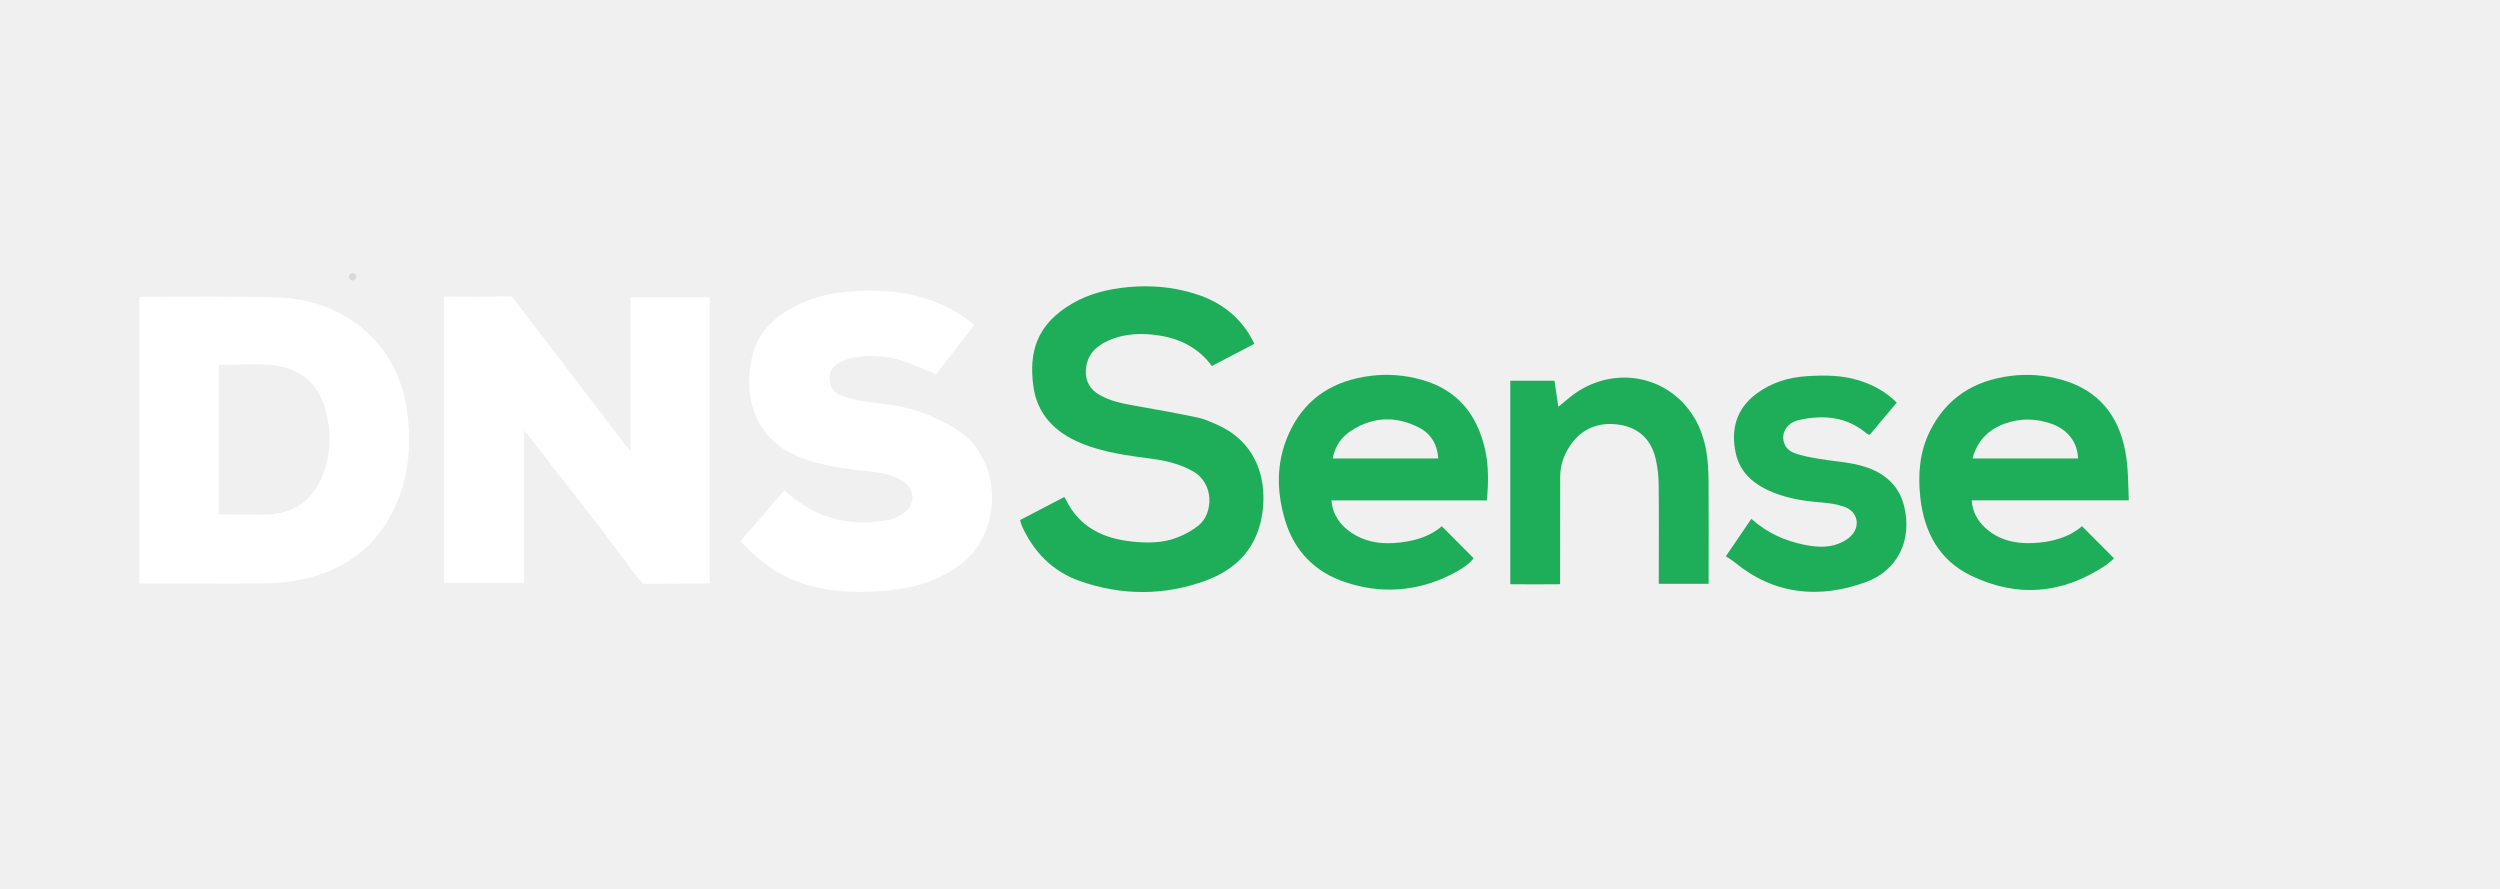
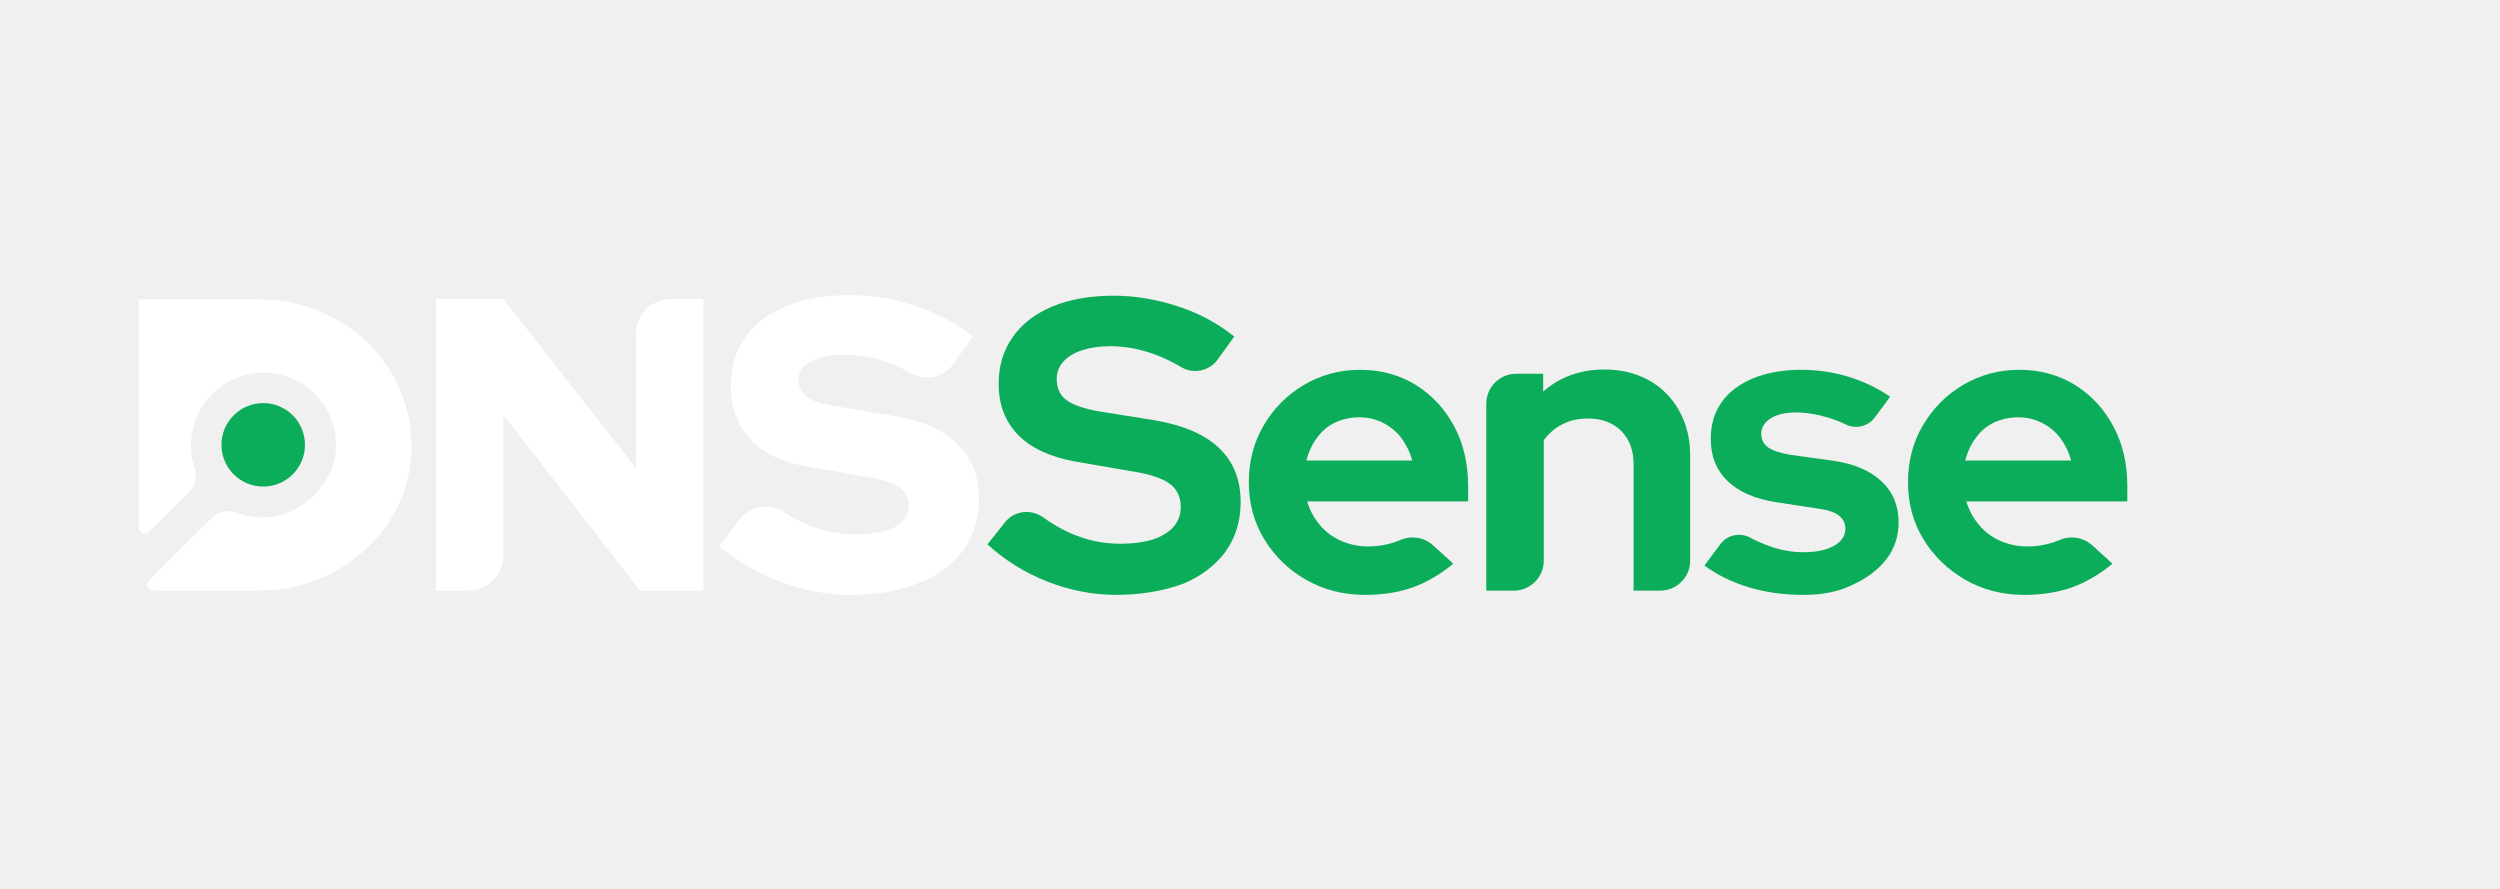
<svg xmlns="http://www.w3.org/2000/svg" width="180" height="64" viewBox="0 0 180 64" fill="none">
-   <g clip-path="url(#clip0_5076_121441)">
-     <mask id="mask0_5076_121441" style="mask-type:luminance" maskUnits="userSpaceOnUse" x="10" y="20" width="145" height="24">
-       <path d="M154.717 20.004H10.022V43.996H154.717V20.004Z" fill="white" />
-     </mask>
-     <g mask="url(#mask0_5076_121441)">
-       <path d="M37.734 30.989V41.962H31.981V21.357H32.594C33.803 21.357 35.014 21.377 36.223 21.346C36.675 21.346 36.716 21.346 36.839 21.346L37.228 21.833C37.228 21.833 42.365 28.57 44.941 31.932C45.078 32.111 45.225 32.283 45.392 32.487V21.408H51.103V42.01C49.948 42.01 48.818 42.033 47.688 42.033C46.979 42.033 47.179 42.033 46.3 42.033C46.045 41.779 45.205 40.657 44.941 40.298C42.654 37.193 40.631 34.721 38.283 31.659C38.13 31.46 37.965 31.27 37.733 30.989H37.734Z" fill="white" />
-       <path d="M10.022 21.436C10.102 21.407 10.166 21.365 10.229 21.365C13.477 21.372 16.728 21.319 19.973 21.416C22.35 21.487 24.531 22.253 26.344 23.858C28.107 25.423 29.026 27.442 29.326 29.737C29.61 31.921 29.458 34.083 28.595 36.144C27.201 39.475 24.604 41.258 21.107 41.833C20.386 41.952 19.646 41.998 18.913 42.002C16.092 42.023 13.269 42.012 10.447 42.012C10.331 42.012 10.213 42.012 10.022 42.012V21.436ZM15.75 37.038C17.012 37.038 18.242 37.103 19.462 37.023C21.32 36.899 22.583 35.89 23.253 34.168C23.772 32.836 23.844 31.451 23.573 30.056C23.146 27.87 21.893 26.571 19.711 26.306C18.412 26.147 17.078 26.276 15.749 26.276V37.038H15.75Z" fill="white" />
-       <path d="M53.308 38.97C54.386 37.721 55.42 36.523 56.468 35.309C56.728 35.522 56.958 35.721 57.199 35.907C59.22 37.456 61.499 37.9 63.973 37.435C64.334 37.367 64.698 37.198 65.005 36.991C65.959 36.348 65.924 35.212 64.942 34.611C64.111 34.103 63.165 33.991 62.22 33.895C60.781 33.751 59.361 33.532 57.981 33.067C53.903 31.692 53.517 27.947 54.225 25.412C54.649 23.891 55.733 22.873 57.091 22.137C58.272 21.496 59.553 21.146 60.88 21.021C62.873 20.834 64.857 20.905 66.784 21.541C68.004 21.944 69.12 22.532 70.153 23.392C69.204 24.618 68.28 25.81 67.405 26.941C66.466 26.573 65.598 26.15 64.681 25.897C63.582 25.593 62.436 25.531 61.304 25.792C61.031 25.855 60.759 25.951 60.506 26.071C60.018 26.301 59.722 26.692 59.731 27.243C59.74 27.808 59.998 28.282 60.532 28.475C61.105 28.682 61.709 28.834 62.313 28.914C63.767 29.11 65.242 29.235 66.614 29.785C67.463 30.124 68.309 30.529 69.06 31.045C72.204 33.197 72.219 38.399 69.109 40.678C67.697 41.714 66.102 42.268 64.386 42.464C62.137 42.721 59.892 42.715 57.71 41.983C55.984 41.404 54.584 40.344 53.311 38.967L53.308 38.97Z" fill="white" />
-       <path d="M90.318 24.751C89.293 25.287 88.294 25.81 87.253 26.354C86.324 25.081 85.02 24.408 83.51 24.164C82.238 23.957 80.952 23.996 79.751 24.546C78.866 24.95 78.244 25.589 78.182 26.638C78.134 27.461 78.489 28.052 79.187 28.446C79.979 28.893 80.858 29.063 81.744 29.218C83.253 29.48 84.76 29.755 86.259 30.069C86.736 30.169 87.195 30.387 87.645 30.584C90.151 31.682 91.272 34.075 90.899 36.87C90.562 39.395 89.067 40.985 86.778 41.816C83.793 42.9 80.748 42.887 77.748 41.834C75.768 41.139 74.414 39.733 73.561 37.835C73.514 37.733 73.497 37.617 73.448 37.443C74.501 36.893 75.538 36.35 76.629 35.782C76.684 35.874 76.726 35.93 76.755 35.992C77.719 37.962 79.44 38.774 81.495 38.99C82.575 39.103 83.686 39.114 84.724 38.714C85.285 38.498 85.842 38.2 86.308 37.823C87.344 36.984 87.455 34.821 85.896 33.936C84.996 33.425 84.022 33.178 83.01 33.042C81.256 32.806 79.499 32.596 77.842 31.912C75.957 31.134 74.657 29.822 74.394 27.763C74.088 25.373 74.604 23.364 77.207 21.85C78.426 21.141 79.769 20.814 81.179 20.676C82.831 20.514 84.443 20.656 86.015 21.142C87.923 21.732 89.409 22.866 90.317 24.756L90.318 24.751Z" fill="#1EAE5A" />
-       <path d="M153.272 36.024H141.963C142.019 36.863 142.382 37.491 142.946 38.01C143.914 38.899 145.123 39.157 146.37 39.101C147.679 39.041 148.942 38.717 149.904 37.885C150.664 38.648 151.408 39.395 152.153 40.142L152.214 40.202C151.957 40.426 151.842 40.526 151.558 40.74C148.464 42.776 145.204 43.051 141.88 41.43C139.606 40.321 138.54 38.289 138.265 35.854C138.079 34.198 138.196 32.55 138.966 31.017C140.157 28.647 142.119 27.408 144.722 27.07C145.989 26.905 147.221 26.999 148.441 27.342C151.067 28.078 152.528 29.891 153.019 32.484C153.232 33.606 153.225 34.73 153.272 36.026V36.024ZM149.617 33.009C149.585 31.832 148.862 30.903 147.653 30.493C146.544 30.118 145.419 30.104 144.319 30.509C143.172 30.932 142.376 31.713 142.018 33.009H149.617Z" fill="#1EAE5A" />
-       <path d="M95.857 36.027C95.963 37.083 96.499 37.818 97.305 38.36C98.221 38.976 99.278 39.169 100.352 39.1C101.638 39.017 102.873 38.7 103.81 37.888C104.573 38.655 105.316 39.401 106.103 40.191C105.745 40.653 105.11 41.058 104.44 41.388C101.995 42.594 99.45 42.779 96.871 41.922C94.691 41.197 93.209 39.699 92.537 37.491C91.847 35.223 91.882 32.967 92.988 30.824C94.165 28.543 96.124 27.393 98.639 27.067C99.907 26.902 101.137 27.002 102.358 27.342C104.922 28.058 106.349 29.828 106.921 32.346C107.19 33.527 107.17 34.733 107.056 36.027H95.857ZM103.558 33.009C103.485 32.005 103.041 31.241 102.194 30.799C100.537 29.936 98.868 29.985 97.291 31.005C96.59 31.457 96.107 32.122 95.96 33.01H103.558V33.009Z" fill="#1EAE5A" />
-       <path d="M123.021 42.035H119.433C119.433 41.766 119.433 41.536 119.433 41.306C119.433 39.155 119.448 37.003 119.424 34.852C119.416 34.245 119.346 33.626 119.208 33.035C118.845 31.491 117.802 30.66 116.249 30.54C114.871 30.433 113.757 30.984 112.997 32.159C112.568 32.825 112.33 33.557 112.332 34.36C112.335 36.629 112.33 38.899 112.327 41.167C112.327 41.425 112.327 41.683 112.327 42.064C111.12 42.078 109.954 42.075 108.74 42.064V27.411H111.921C112.008 27.994 112.095 28.585 112.2 29.289C112.525 29.02 112.772 28.813 113.022 28.61C115.551 26.554 119.081 26.744 121.23 29.06C122.14 30.041 122.646 31.23 122.86 32.532C122.975 33.225 123.009 33.938 123.015 34.644C123.033 36.866 123.021 39.087 123.021 41.311V42.038V42.035Z" fill="#1EAE5A" />
-       <path d="M136.568 28.983C135.909 29.769 135.273 30.527 134.613 31.313C134.532 31.273 134.44 31.25 134.377 31.196C132.95 29.993 131.301 29.856 129.565 30.231C129.101 30.331 128.673 30.575 128.477 31.062C128.243 31.644 128.484 32.329 129.137 32.593C129.716 32.828 130.356 32.927 130.979 33.036C131.953 33.208 132.957 33.254 133.908 33.501C135.48 33.909 136.696 34.789 137.104 36.472C137.682 38.856 136.659 41.078 134.32 41.919C130.984 43.121 127.77 42.837 124.917 40.504C124.716 40.338 124.489 40.206 124.262 40.05C124.934 39.063 125.501 38.231 126.096 37.357C127.228 38.367 128.51 38.942 129.917 39.224C130.729 39.386 131.564 39.458 132.365 39.148C132.647 39.04 132.929 38.888 133.157 38.695C133.988 37.987 133.817 36.858 132.798 36.492C132.273 36.304 131.698 36.219 131.138 36.175C129.954 36.084 128.793 35.907 127.687 35.465C126.348 34.929 125.289 34.091 124.971 32.617C124.606 30.927 125.011 29.423 126.465 28.344C127.54 27.546 128.771 27.169 130.093 27.084C131.348 27.004 132.603 27.004 133.82 27.381C134.845 27.699 135.772 28.197 136.568 28.986V28.983Z" fill="#1EAE5A" />
-     </g>
-   </g>
-   <circle cx="25.388" cy="19.93" r="0.264" fill="#D9D9D9" />
-   <defs>
-     <clipPath id="clip0_5076_121441">
-       <rect width="144.739" height="23.993" fill="white" transform="translate(10 20.0037)" />
-     </clipPath>
-   </defs>
+   <path d="M80.353 42.831C78.676 42.831 77.021 42.504 75.409 41.873C73.797 41.241 72.359 40.348 71.096 39.194L72.359 37.604C73.013 36.776 74.211 36.623 75.082 37.233C75.779 37.734 76.454 38.126 77.13 38.41C78.262 38.91 79.46 39.15 80.723 39.15C81.595 39.15 82.357 39.041 83.01 38.845C83.642 38.627 84.143 38.322 84.492 37.93C84.84 37.538 85.014 37.059 85.014 36.514C85.014 35.796 84.753 35.229 84.23 34.837C83.707 34.445 82.814 34.14 81.551 33.944L77.391 33.226C75.605 32.899 74.254 32.267 73.318 31.331C72.381 30.372 71.902 29.152 71.902 27.628C71.902 26.321 72.251 25.21 72.926 24.252C73.601 23.293 74.559 22.575 75.801 22.052C77.021 21.551 78.502 21.29 80.201 21.29C81.725 21.29 83.25 21.551 84.796 22.052C86.343 22.553 87.693 23.293 88.87 24.23L87.672 25.885C87.084 26.713 85.951 26.953 85.08 26.452C83.359 25.428 81.638 24.927 79.918 24.927C79.133 24.927 78.458 25.036 77.87 25.232C77.282 25.428 76.846 25.711 76.541 26.06C76.237 26.408 76.084 26.822 76.084 27.279C76.084 27.955 76.324 28.477 76.781 28.804C77.26 29.152 78.023 29.414 79.068 29.61L83.032 30.242C85.123 30.59 86.713 31.244 87.759 32.245C88.804 33.226 89.327 34.532 89.327 36.166C89.327 37.517 88.957 38.714 88.238 39.716C87.497 40.718 86.474 41.502 85.145 42.047C83.751 42.548 82.161 42.831 80.353 42.831Z" fill="#0CAD5A" />
+   <path d="M98.278 42.831C96.71 42.831 95.294 42.461 94.031 41.742C92.768 41.023 91.766 40.043 91.025 38.823C90.285 37.604 89.915 36.253 89.915 34.728C89.915 33.226 90.263 31.853 90.982 30.634C91.701 29.414 92.659 28.434 93.879 27.715C95.098 26.996 96.449 26.626 97.93 26.626C99.433 26.626 100.762 26.996 101.938 27.715C103.114 28.456 104.029 29.436 104.704 30.699C105.379 31.962 105.706 33.4 105.706 35.012V36.101H94.118C94.293 36.711 94.597 37.277 95.011 37.778C95.425 38.279 95.948 38.671 96.536 38.932C97.146 39.194 97.778 39.346 98.496 39.346C99.171 39.346 99.825 39.237 100.413 39.041C100.544 38.998 100.674 38.932 100.805 38.889C101.589 38.54 102.526 38.671 103.179 39.259L104.639 40.588C103.68 41.372 102.7 41.938 101.676 42.308C100.674 42.657 99.542 42.831 98.278 42.831ZM94.053 33.16H101.676C101.524 32.55 101.241 32.006 100.892 31.527C100.522 31.047 100.086 30.699 99.564 30.438C99.041 30.176 98.475 30.046 97.886 30.046C97.255 30.046 96.667 30.176 96.144 30.416C95.621 30.655 95.186 31.026 94.837 31.505C94.467 31.984 94.227 32.529 94.053 33.16Z" fill="#0CAD5A" />
+   <path d="M107.013 42.526V29.065C107.013 27.867 107.993 26.909 109.169 26.909H111.108V28.194C112.327 27.127 113.787 26.604 115.529 26.604C116.727 26.604 117.794 26.865 118.731 27.388C119.668 27.911 120.386 28.651 120.909 29.588C121.432 30.525 121.693 31.592 121.693 32.812V40.37C121.693 41.568 120.713 42.526 119.537 42.526H117.62V33.443C117.62 32.42 117.315 31.614 116.727 31.026C116.139 30.438 115.333 30.133 114.353 30.133C113.656 30.133 113.024 30.263 112.502 30.546C111.957 30.808 111.521 31.2 111.151 31.701V40.37C111.151 41.568 110.171 42.526 108.995 42.526H107.013Z" fill="#0CAD5A" />
+   <path d="M129.861 42.831C128.467 42.831 127.138 42.657 125.919 42.287C124.699 41.916 123.632 41.394 122.717 40.718L123.871 39.172C124.35 38.518 125.265 38.322 125.984 38.693C126.441 38.932 126.899 39.15 127.356 39.303C128.184 39.608 129.012 39.76 129.839 39.76C130.754 39.76 131.495 39.608 132.039 39.303C132.584 38.998 132.867 38.584 132.867 38.083C132.867 37.691 132.714 37.364 132.409 37.124C132.104 36.885 131.603 36.711 130.928 36.623L127.922 36.166C126.376 35.926 125.2 35.425 124.394 34.641C123.588 33.879 123.174 32.855 123.174 31.592C123.174 30.568 123.436 29.697 123.958 28.957C124.481 28.216 125.243 27.65 126.224 27.236C127.204 26.844 128.336 26.626 129.643 26.626C130.798 26.626 131.93 26.778 133.019 27.105C134.108 27.432 135.132 27.911 136.09 28.564L134.98 30.067C134.5 30.699 133.629 30.917 132.91 30.568C132.475 30.351 132.039 30.198 131.625 30.067C130.841 29.828 130.057 29.697 129.273 29.697C128.554 29.697 127.966 29.828 127.509 30.111C127.051 30.394 126.812 30.764 126.812 31.222C126.812 31.636 126.964 31.962 127.291 32.202C127.618 32.441 128.14 32.616 128.903 32.746L131.908 33.16C133.477 33.378 134.653 33.879 135.481 34.663C136.308 35.447 136.7 36.428 136.7 37.625C136.7 38.627 136.395 39.52 135.807 40.283C135.197 41.045 134.391 41.655 133.368 42.112C132.366 42.613 131.19 42.831 129.861 42.831Z" fill="#0CAD5A" />
+   <path d="M145.74 42.831C144.172 42.831 142.756 42.461 141.493 41.742C140.229 41.002 139.227 40.043 138.487 38.823C137.746 37.604 137.376 36.253 137.376 34.728C137.376 33.226 137.724 31.853 138.443 30.634C139.162 29.414 140.12 28.434 141.34 27.715C142.56 26.996 143.91 26.626 145.391 26.626C146.894 26.626 148.223 26.996 149.399 27.715C150.575 28.456 151.49 29.436 152.165 30.699C152.841 31.962 153.167 33.4 153.167 35.012V36.101H141.58C141.754 36.711 142.059 37.277 142.473 37.778C142.887 38.279 143.409 38.671 143.997 38.932C144.607 39.194 145.239 39.346 145.958 39.346C146.633 39.346 147.286 39.237 147.874 39.041C148.005 38.998 148.136 38.932 148.267 38.889C149.051 38.54 149.987 38.671 150.641 39.259L152.1 40.588C151.142 41.372 150.161 41.938 149.138 42.308C148.136 42.657 146.981 42.831 145.74 42.831ZM141.493 33.16H149.116C148.964 32.55 148.68 32.006 148.332 31.527C147.962 31.047 147.526 30.699 147.003 30.438C146.48 30.176 145.914 30.046 145.326 30.046C144.694 30.046 144.106 30.176 143.584 30.416C143.061 30.655 142.625 31.026 142.277 31.505C141.906 31.984 141.667 32.529 141.493 33.16Z" fill="#0CAD5A" />
+   <path d="M31.389 42.526V21.529H36.246L45.786 33.705V24.056C45.786 22.662 46.919 21.529 48.313 21.529H50.644V42.526H46.091L36.246 29.871V40C36.246 41.394 35.114 42.526 33.72 42.526H31.389Z" fill="white" />
+   <path d="M61.251 42.831C59.552 42.831 57.875 42.526 56.22 41.895C54.564 41.285 53.083 40.413 51.776 39.324L53.258 37.386C53.998 36.428 55.37 36.188 56.394 36.841C57.026 37.255 57.614 37.56 58.202 37.8C59.291 38.257 60.423 38.475 61.643 38.475C62.449 38.475 63.124 38.388 63.691 38.235C64.257 38.083 64.671 37.843 64.976 37.538C65.281 37.233 65.433 36.863 65.433 36.449C65.433 35.861 65.215 35.426 64.78 35.099C64.344 34.772 63.582 34.532 62.536 34.358L57.919 33.552C56.22 33.248 54.913 32.594 53.998 31.592C53.083 30.59 52.626 29.327 52.626 27.78C52.626 26.43 52.974 25.254 53.671 24.274C54.368 23.294 55.349 22.553 56.633 22.03C57.919 21.508 59.465 21.246 61.229 21.246C62.798 21.246 64.366 21.508 65.934 22.03C67.524 22.553 68.874 23.294 70.051 24.23L68.635 26.212C67.938 27.192 66.631 27.454 65.586 26.866C64.017 25.973 62.449 25.537 60.881 25.537C60.184 25.537 59.574 25.602 59.073 25.755C58.441 25.951 57.984 26.212 57.723 26.582C57.548 26.822 57.483 27.105 57.483 27.41C57.505 27.911 57.701 28.281 58.071 28.564C58.463 28.848 59.095 29.066 59.966 29.218L64.322 29.937C66.348 30.264 67.873 30.917 68.918 31.941C69.964 32.964 70.486 34.271 70.486 35.905C70.486 37.321 70.116 38.54 69.376 39.586C68.635 40.609 67.568 41.415 66.195 41.96C64.801 42.548 63.146 42.831 61.251 42.831Z" fill="white" />
+   <path d="M18.952 35.033C20.612 35.033 21.958 33.688 21.958 32.028C21.958 30.368 20.612 29.022 18.952 29.022C17.292 29.022 15.946 30.368 15.946 32.028C15.946 33.688 17.292 35.033 18.952 35.033Z" fill="#0CAD5A" />
+   <path d="M28.753 27.954C28.187 26.669 27.403 25.558 26.379 24.6C25.377 23.642 24.201 22.879 22.851 22.357C21.5 21.812 20.063 21.551 18.495 21.551H10V37.995C10 38.388 10.479 38.584 10.741 38.3L13.572 35.469C14.03 35.011 14.226 34.315 14.008 33.683C13.79 33.029 13.703 32.332 13.768 31.592C13.986 29.065 16.033 27.04 18.56 26.844C21.762 26.604 24.441 29.261 24.18 32.463C23.983 34.816 21.805 36.994 19.475 37.233C18.625 37.32 17.798 37.19 17.057 36.906C16.425 36.667 15.707 36.841 15.227 37.32L10.741 41.785C10.457 42.069 10.653 42.526 11.046 42.526H18.516C20.085 42.526 21.522 42.265 22.873 41.72C24.223 41.175 25.377 40.435 26.401 39.477C27.425 38.518 28.209 37.429 28.775 36.166C29.342 34.903 29.625 33.552 29.625 32.093C29.603 30.612 29.32 29.239 28.753 27.954Z" fill="white" />
</svg>
